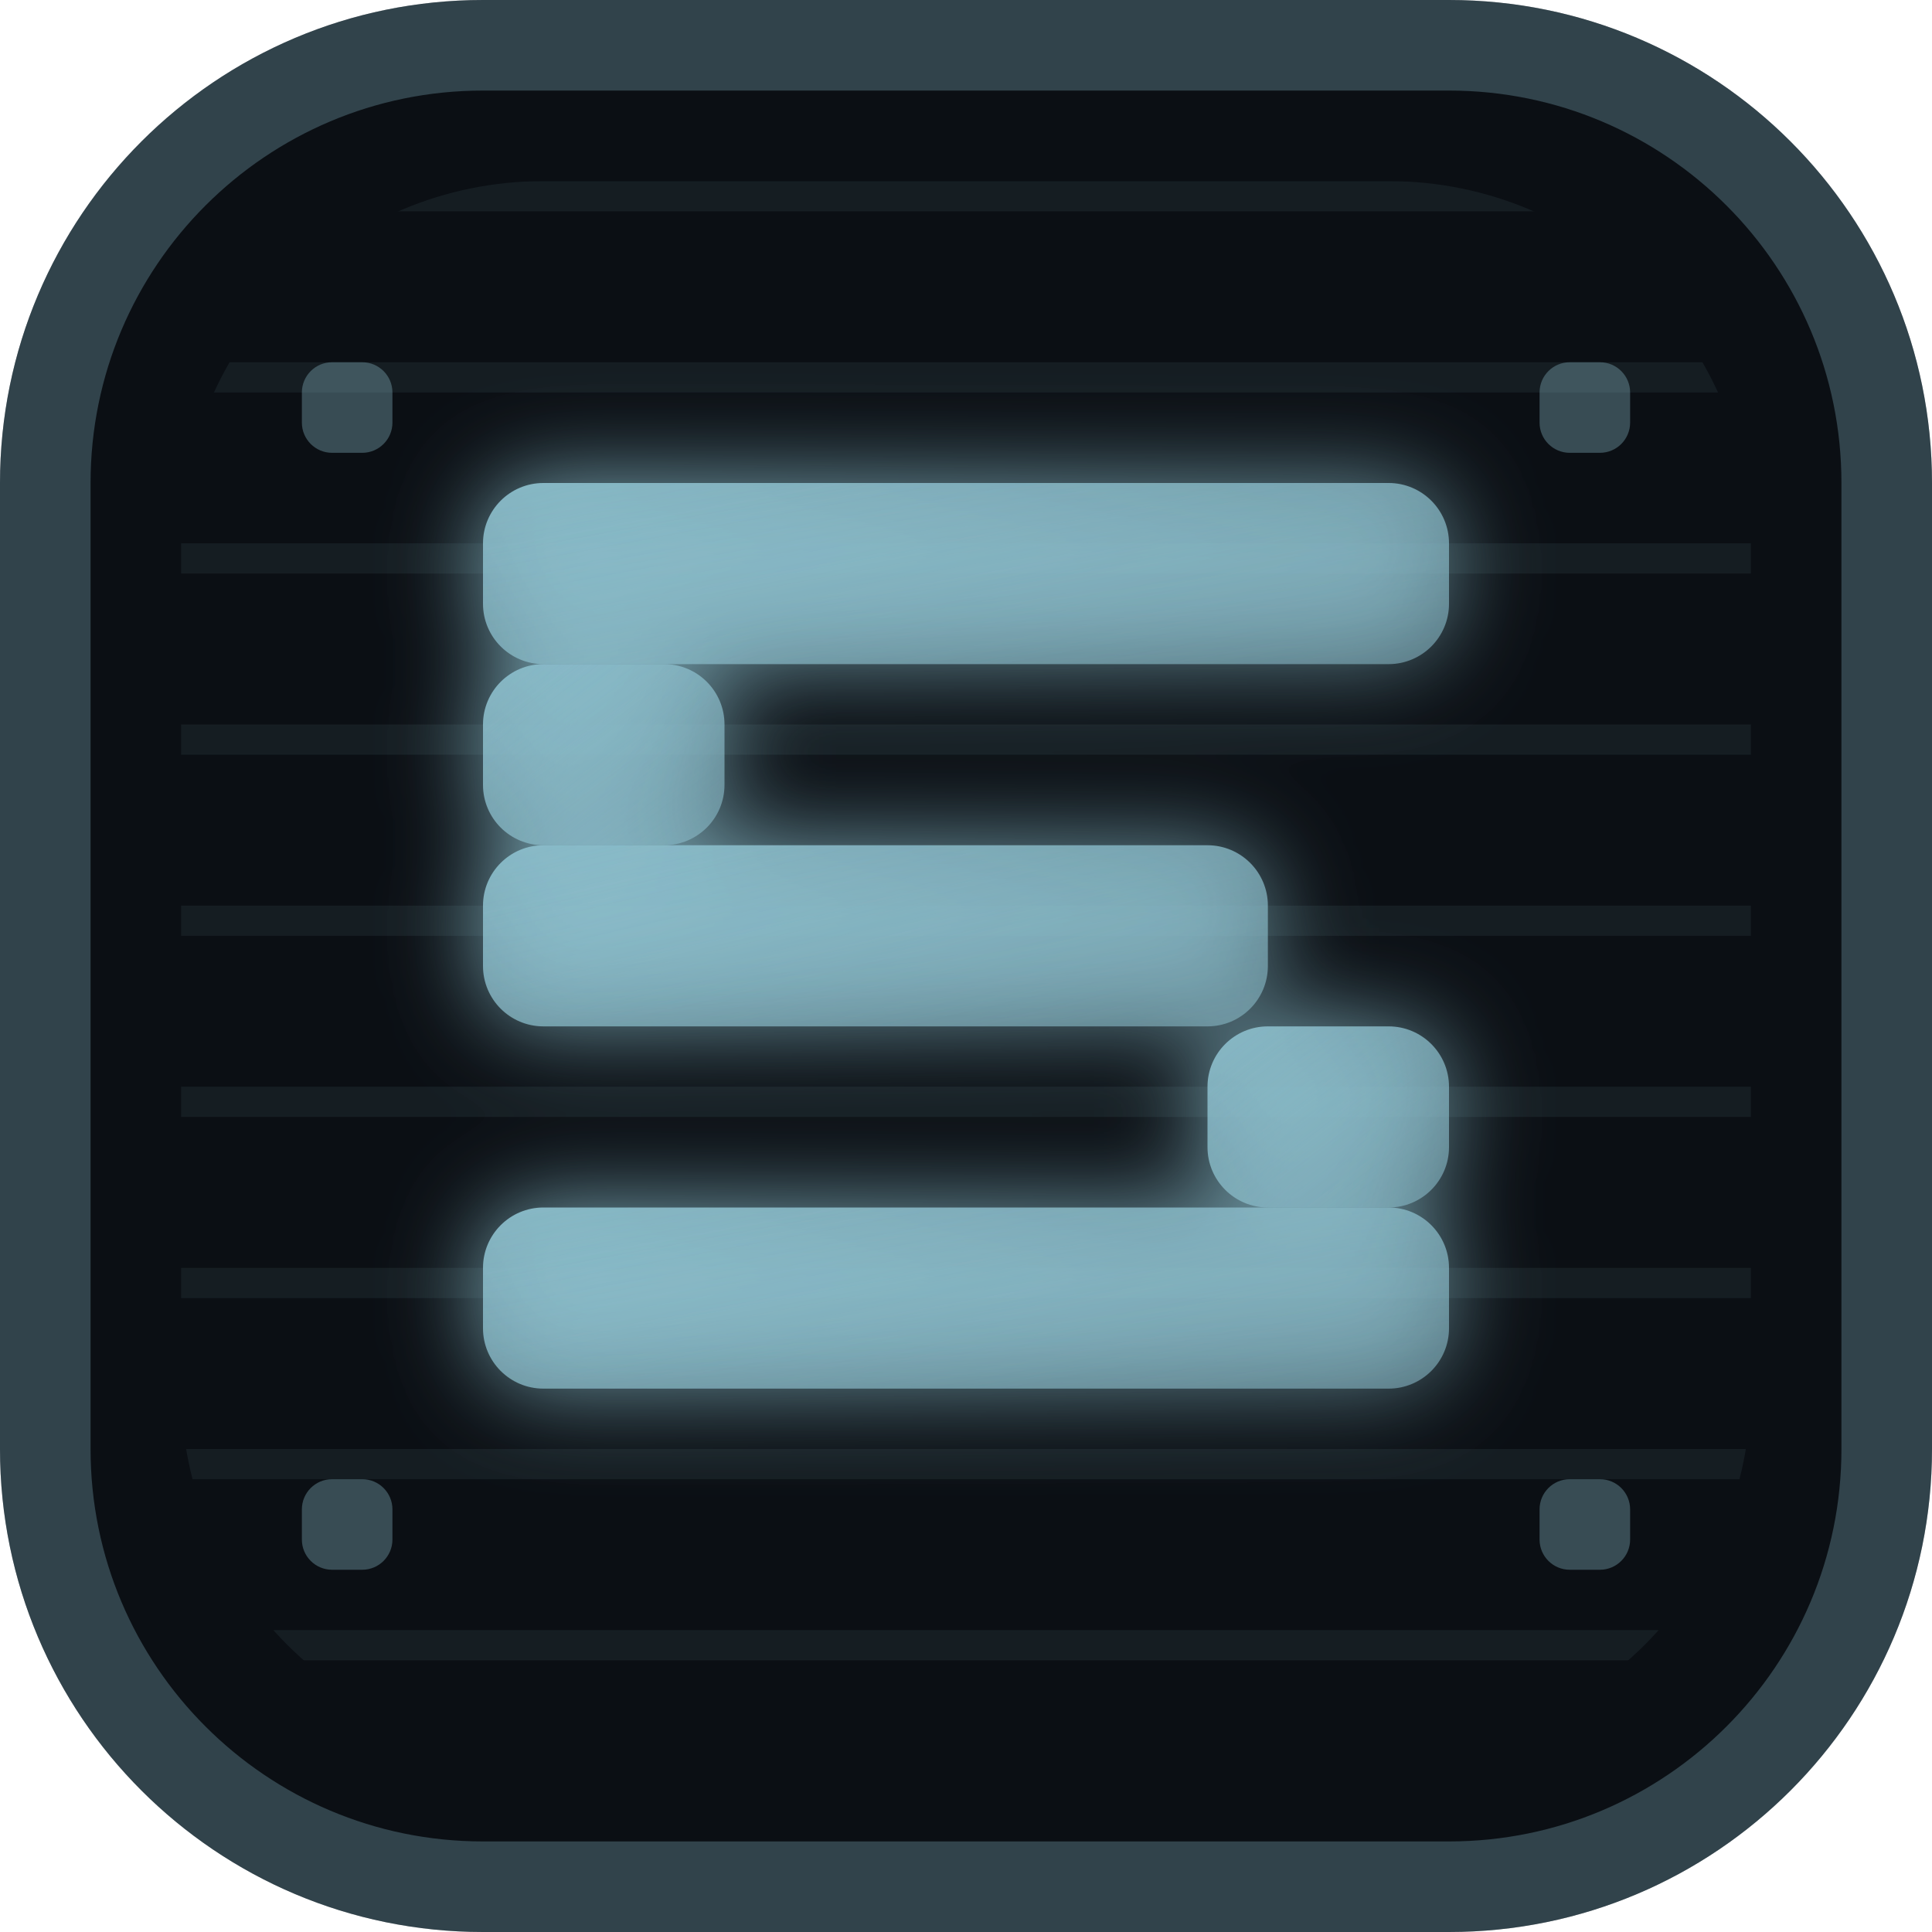
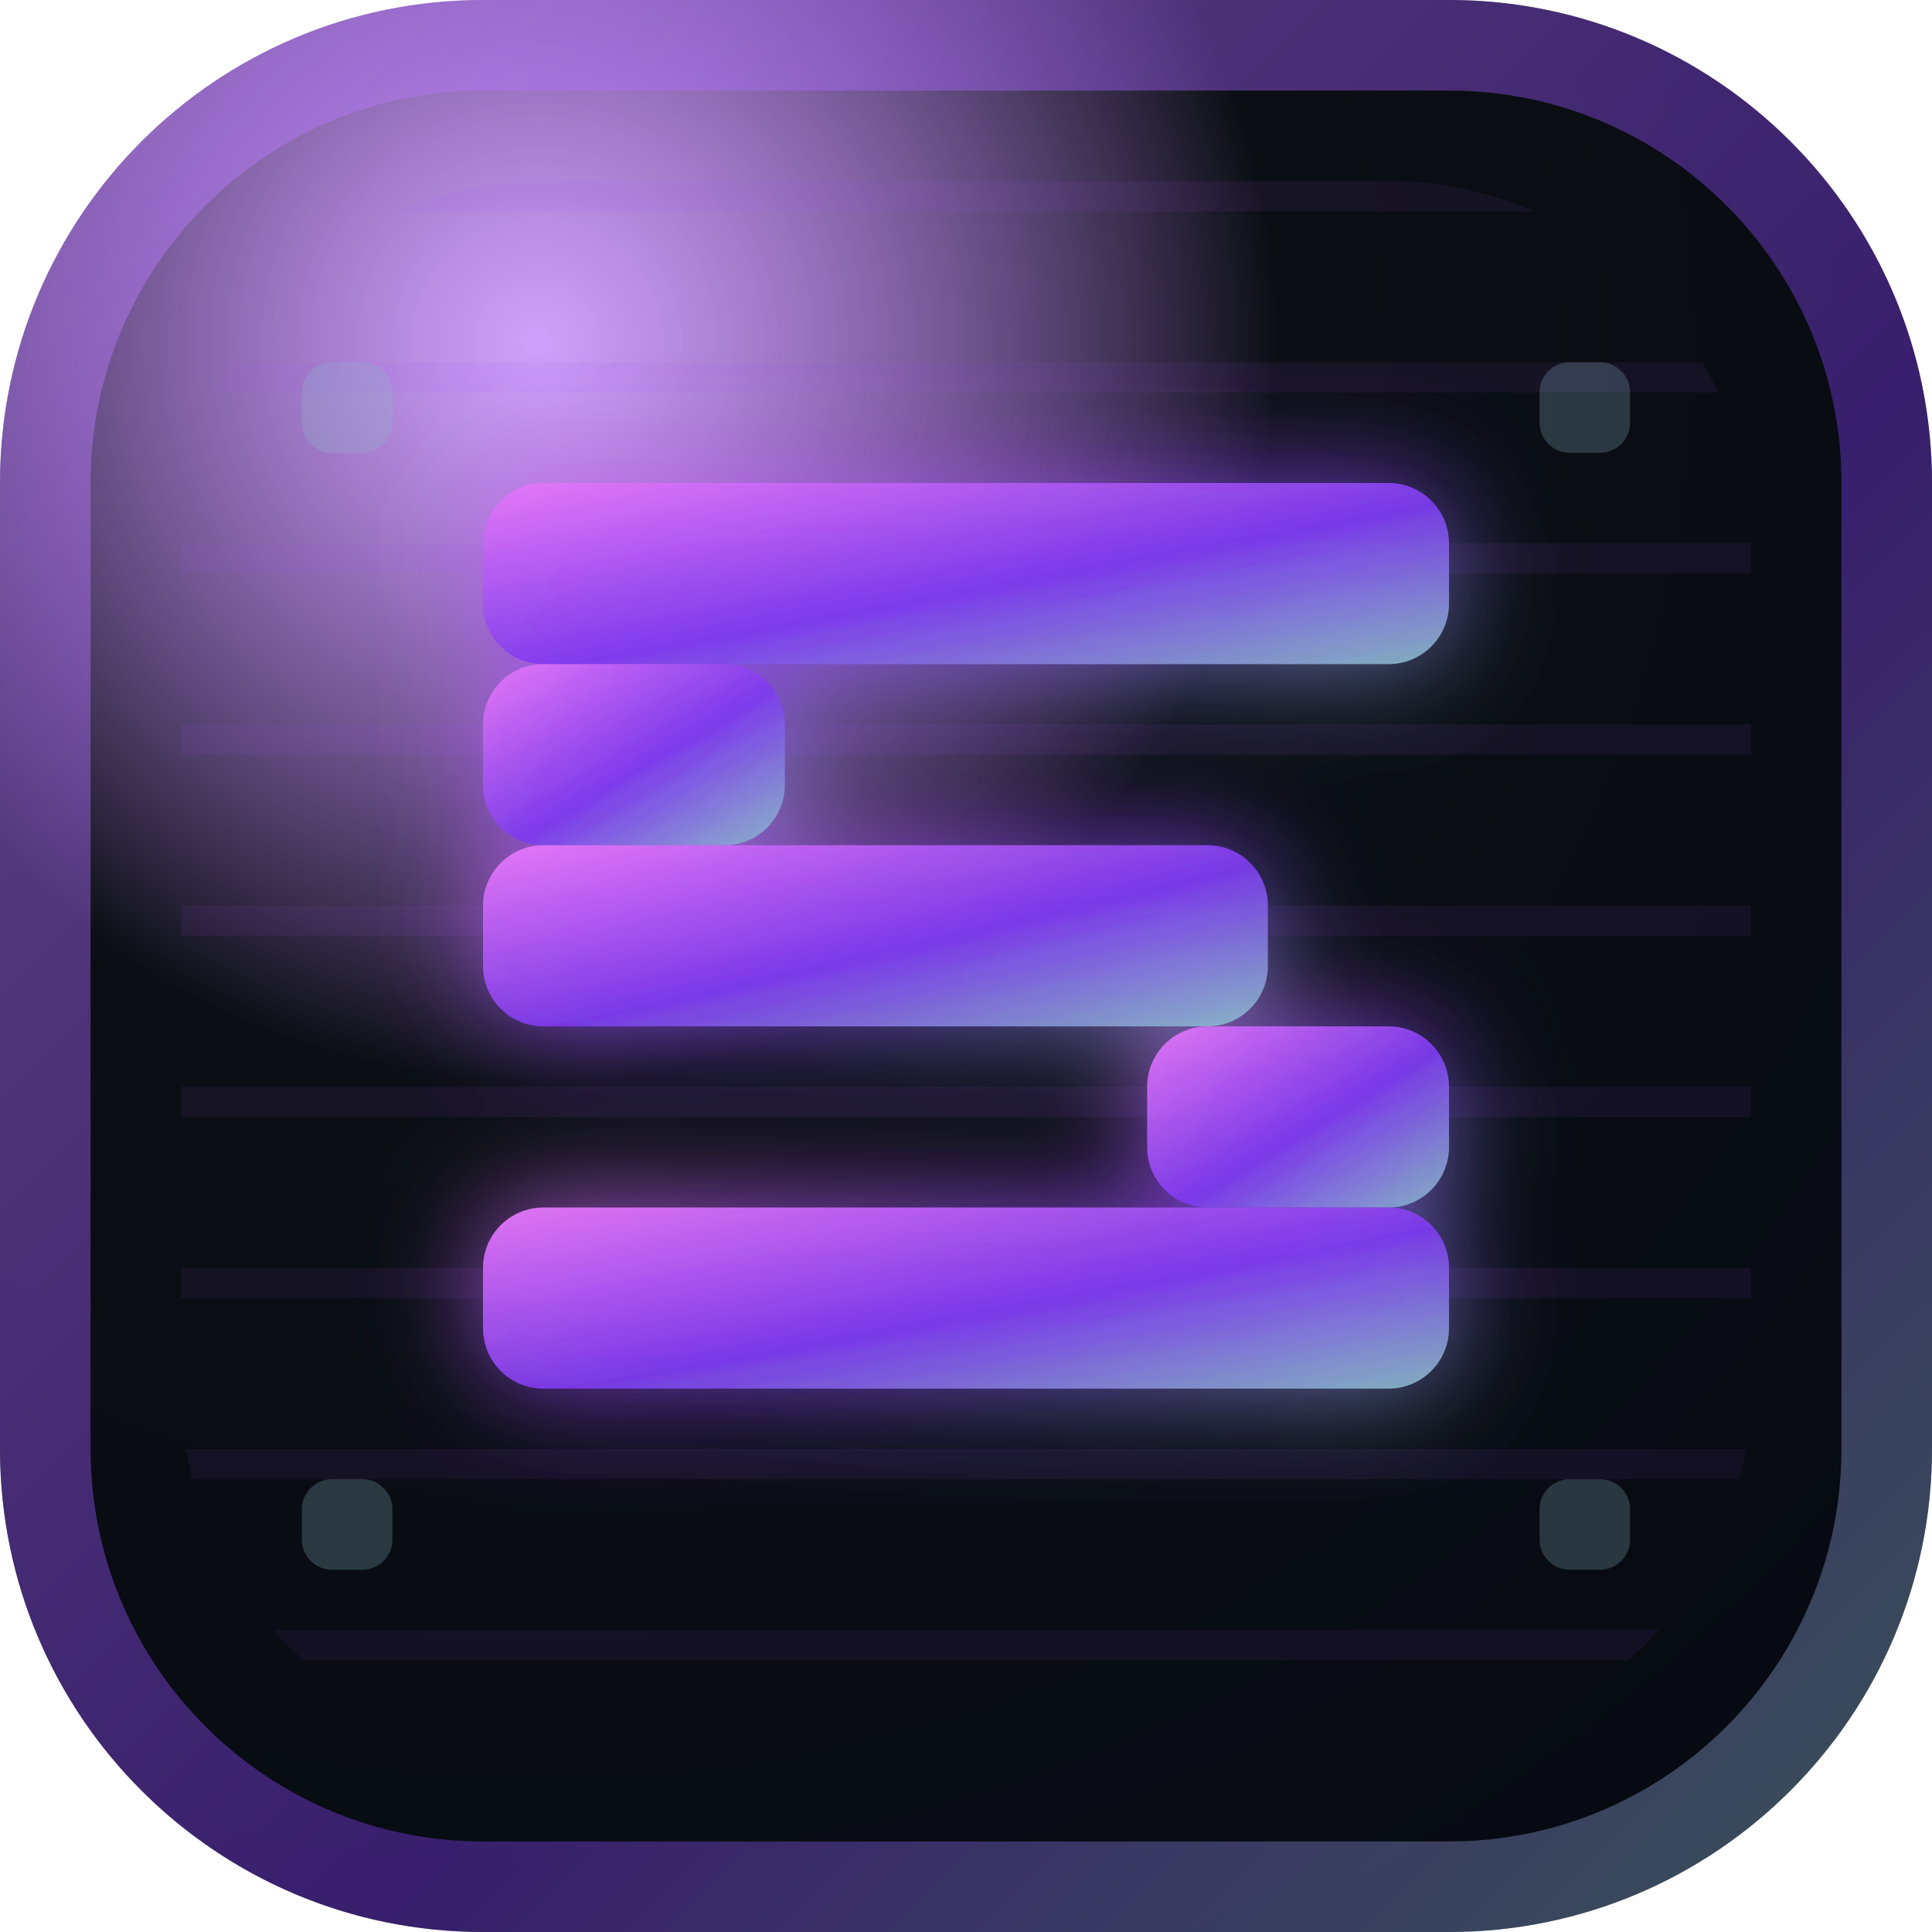
- <svg xmlns="http://www.w3.org/2000/svg" viewBox="0 0 64 64">
+ <svg xmlns="http://www.w3.org/2000/svg" viewBox="0 0 64 64" role="img" aria-label="S icon">
  <defs>
+     <radialGradient id="bg" cx="28%" cy="18%" r="95%">
+       <stop offset="0%" stop-color="#A855F7" stop-opacity="0.55" />
+       <stop offset="40%" stop-color="#0B0F14" stop-opacity="1" />
+       <stop offset="100%" stop-color="#070A12" stop-opacity="1" />
+     </radialGradient>
    <linearGradient id="a" x1="0" y1="0" x2="1" y2="1">
-       <stop offset="0" stop-color="#8BBDCB" stop-opacity="0.95" />
-       <stop offset="1" stop-color="#8BBDCB" stop-opacity="0.55" />
+       <stop offset="0" stop-color="#E879F9" stop-opacity="0.95" />
+       <stop offset="0.55" stop-color="#7C3AED" stop-opacity="0.92" />
+       <stop offset="1" stop-color="#8BBDCB" stop-opacity="0.90" />
+     </linearGradient>
+     <linearGradient id="frame" x1="0" y1="0" x2="1" y2="1">
+       <stop offset="0" stop-color="#C084FC" stop-opacity="0.85" />
+       <stop offset="0.6" stop-color="#7C3AED" stop-opacity="0.75" />
+       <stop offset="1" stop-color="#8BBDCB" stop-opacity="0.70" />
    </linearGradient>
    <pattern id="scan" width="6" height="6" patternUnits="userSpaceOnUse">
      <rect width="6" height="6" fill="transparent" />
-       <rect y="0" width="6" height="1" fill="#8BBDCB" opacity="0.08" />
+       <rect y="0" width="6" height="1" fill="#A855F7" opacity="0.10" />
    </pattern>
-     <filter id="glow" x="-40%" y="-40%" width="180%" height="180%">
-       <feGaussianBlur stdDeviation="1.6" result="b" />
+     <filter id="glow" x="-50%" y="-50%" width="200%" height="200%">
+       <feGaussianBlur stdDeviation="1.8" result="b" />
+       <feColorMatrix in="b" type="matrix" values="1 0 0 0 0                 0 1 0 0 0                 0 0 1 0 0                 0 0 0 0.85 0" result="g" />
      <feMerge>
-         <feMergeNode in="b" />
+         <feMergeNode in="g" />
+         <feMergeNode in="SourceGraphic" />
+       </feMerge>
+     </filter>
+     <filter id="inner" x="-30%" y="-30%" width="160%" height="160%">
+       <feOffset dx="0" dy="1" />
+       <feGaussianBlur stdDeviation="1.1" result="o" />
+       <feComposite in="o" in2="SourceAlpha" operator="arithmetic" k2="-1" k3="1" result="i" />
+       <feColorMatrix in="i" type="matrix" values="0 0 0 0 0                 0 0 0 0 0                 0 0 0 0 0                 0 0 0 0.45 0" />
+       <feMerge>
+         <feMergeNode />
        <feMergeNode in="SourceGraphic" />
      </feMerge>
    </filter>
  </defs>
-   <rect width="64" height="64" rx="16" fill="#0B0F14" />
-   <rect x="1.5" y="1.5" width="61" height="61" rx="14.5" fill="none" stroke="#8BBDCB" stroke-opacity="0.30" stroke-width="3" />
-   <rect x="6" y="6" width="52" height="52" rx="12" fill="url(#scan)" />
-   <g filter="url(#glow)" fill="url(#a)">
-     <rect x="16" y="16" width="32" height="6" rx="2" />
-     <rect x="16" y="22" width="8" height="6" rx="2" />
-     <rect x="16" y="28" width="26" height="6" rx="2" />
-     <rect x="40" y="34" width="8" height="6" rx="2" />
-     <rect x="16" y="40" width="32" height="6" rx="2" />
+   <rect width="64" height="64" rx="16" fill="url(#bg)" />
+   <rect x="1.5" y="1.5" width="61" height="61" rx="14.5" fill="none" stroke="url(#frame)" stroke-opacity="0.55" stroke-width="3" />
+   <rect x="6" y="6" width="52" height="52" rx="12" fill="url(#scan)" opacity="0.8" />
+   <g filter="url(#inner)">
+     <g filter="url(#glow)" fill="url(#a)">
+       <rect x="16" y="16" width="32" height="6" rx="2" />
+       <rect x="16" y="22" width="10" height="6" rx="2" />
+       <rect x="16" y="28" width="26" height="6" rx="2" />
+       <rect x="38" y="34" width="10" height="6" rx="2" />
+       <rect x="16" y="40" width="32" height="6" rx="2" />
+     </g>
  </g>
-   <g fill="#8BBDCB" opacity="0.35">
+   <g fill="#8BBDCB" opacity="0.25">
    <rect x="10" y="12" width="3" height="3" rx="1" />
    <rect x="51" y="12" width="3" height="3" rx="1" />
    <rect x="10" y="49" width="3" height="3" rx="1" />
    <rect x="51" y="49" width="3" height="3" rx="1" />
  </g>
</svg>
